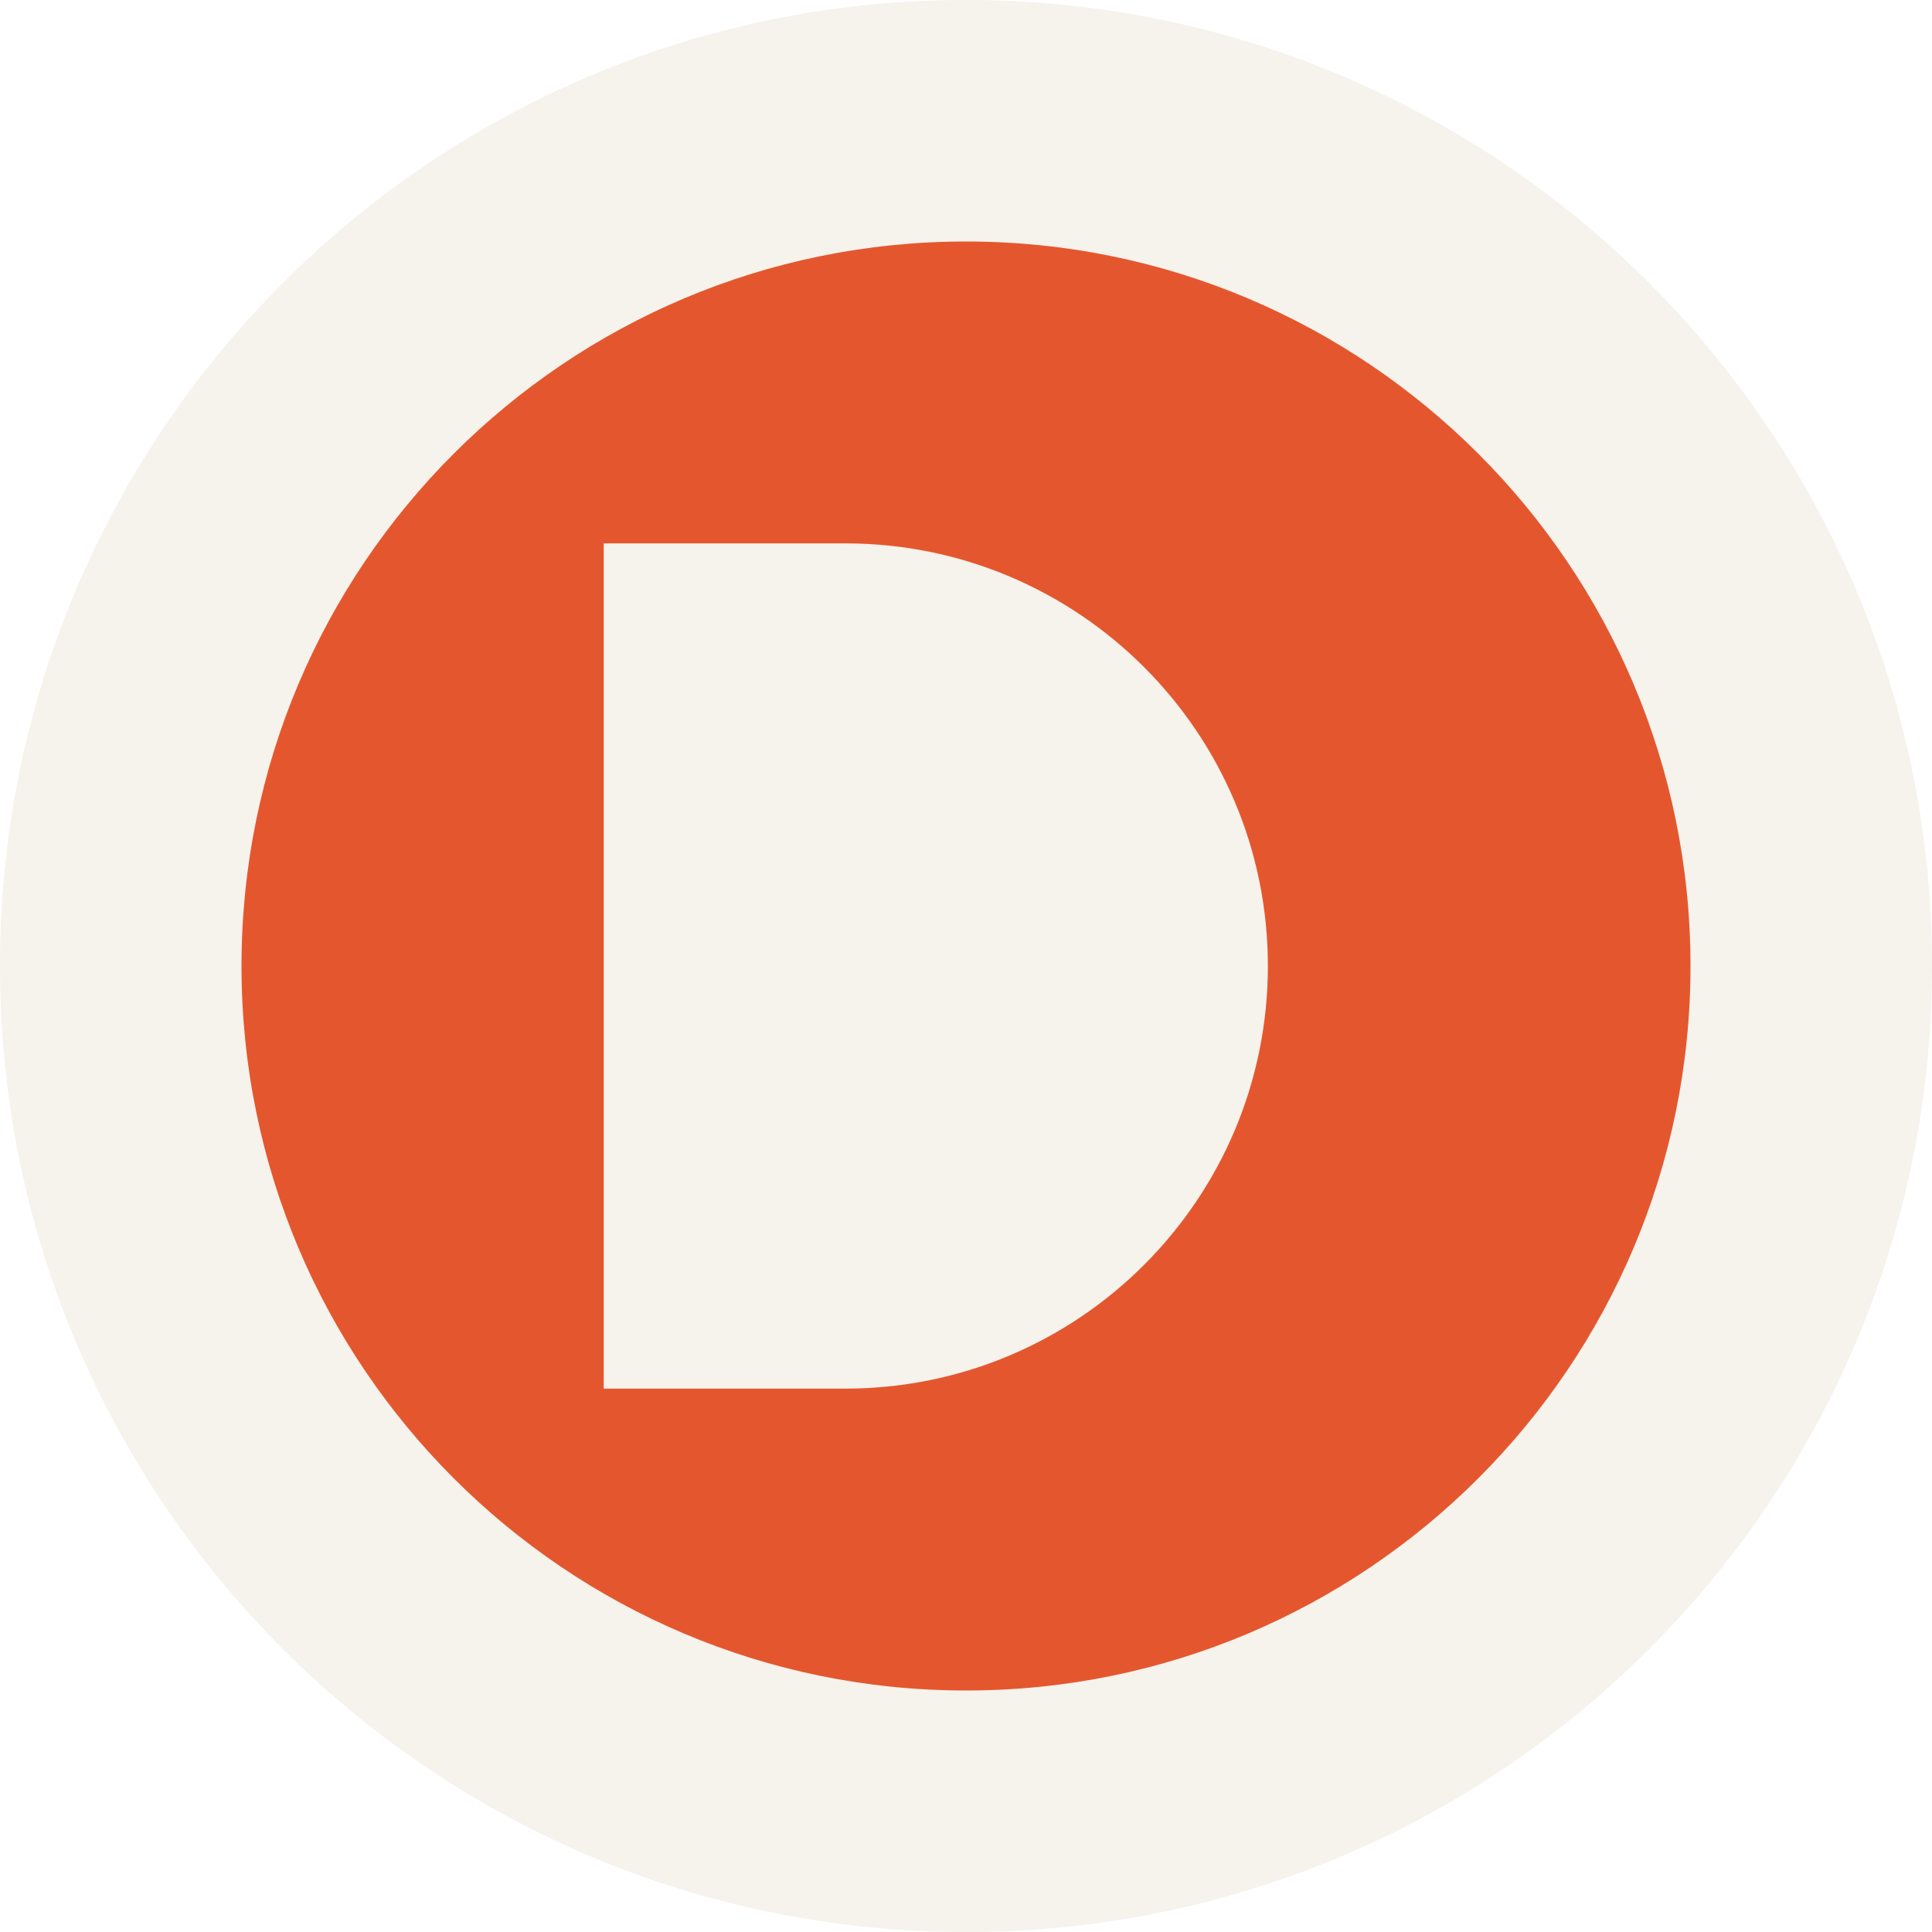
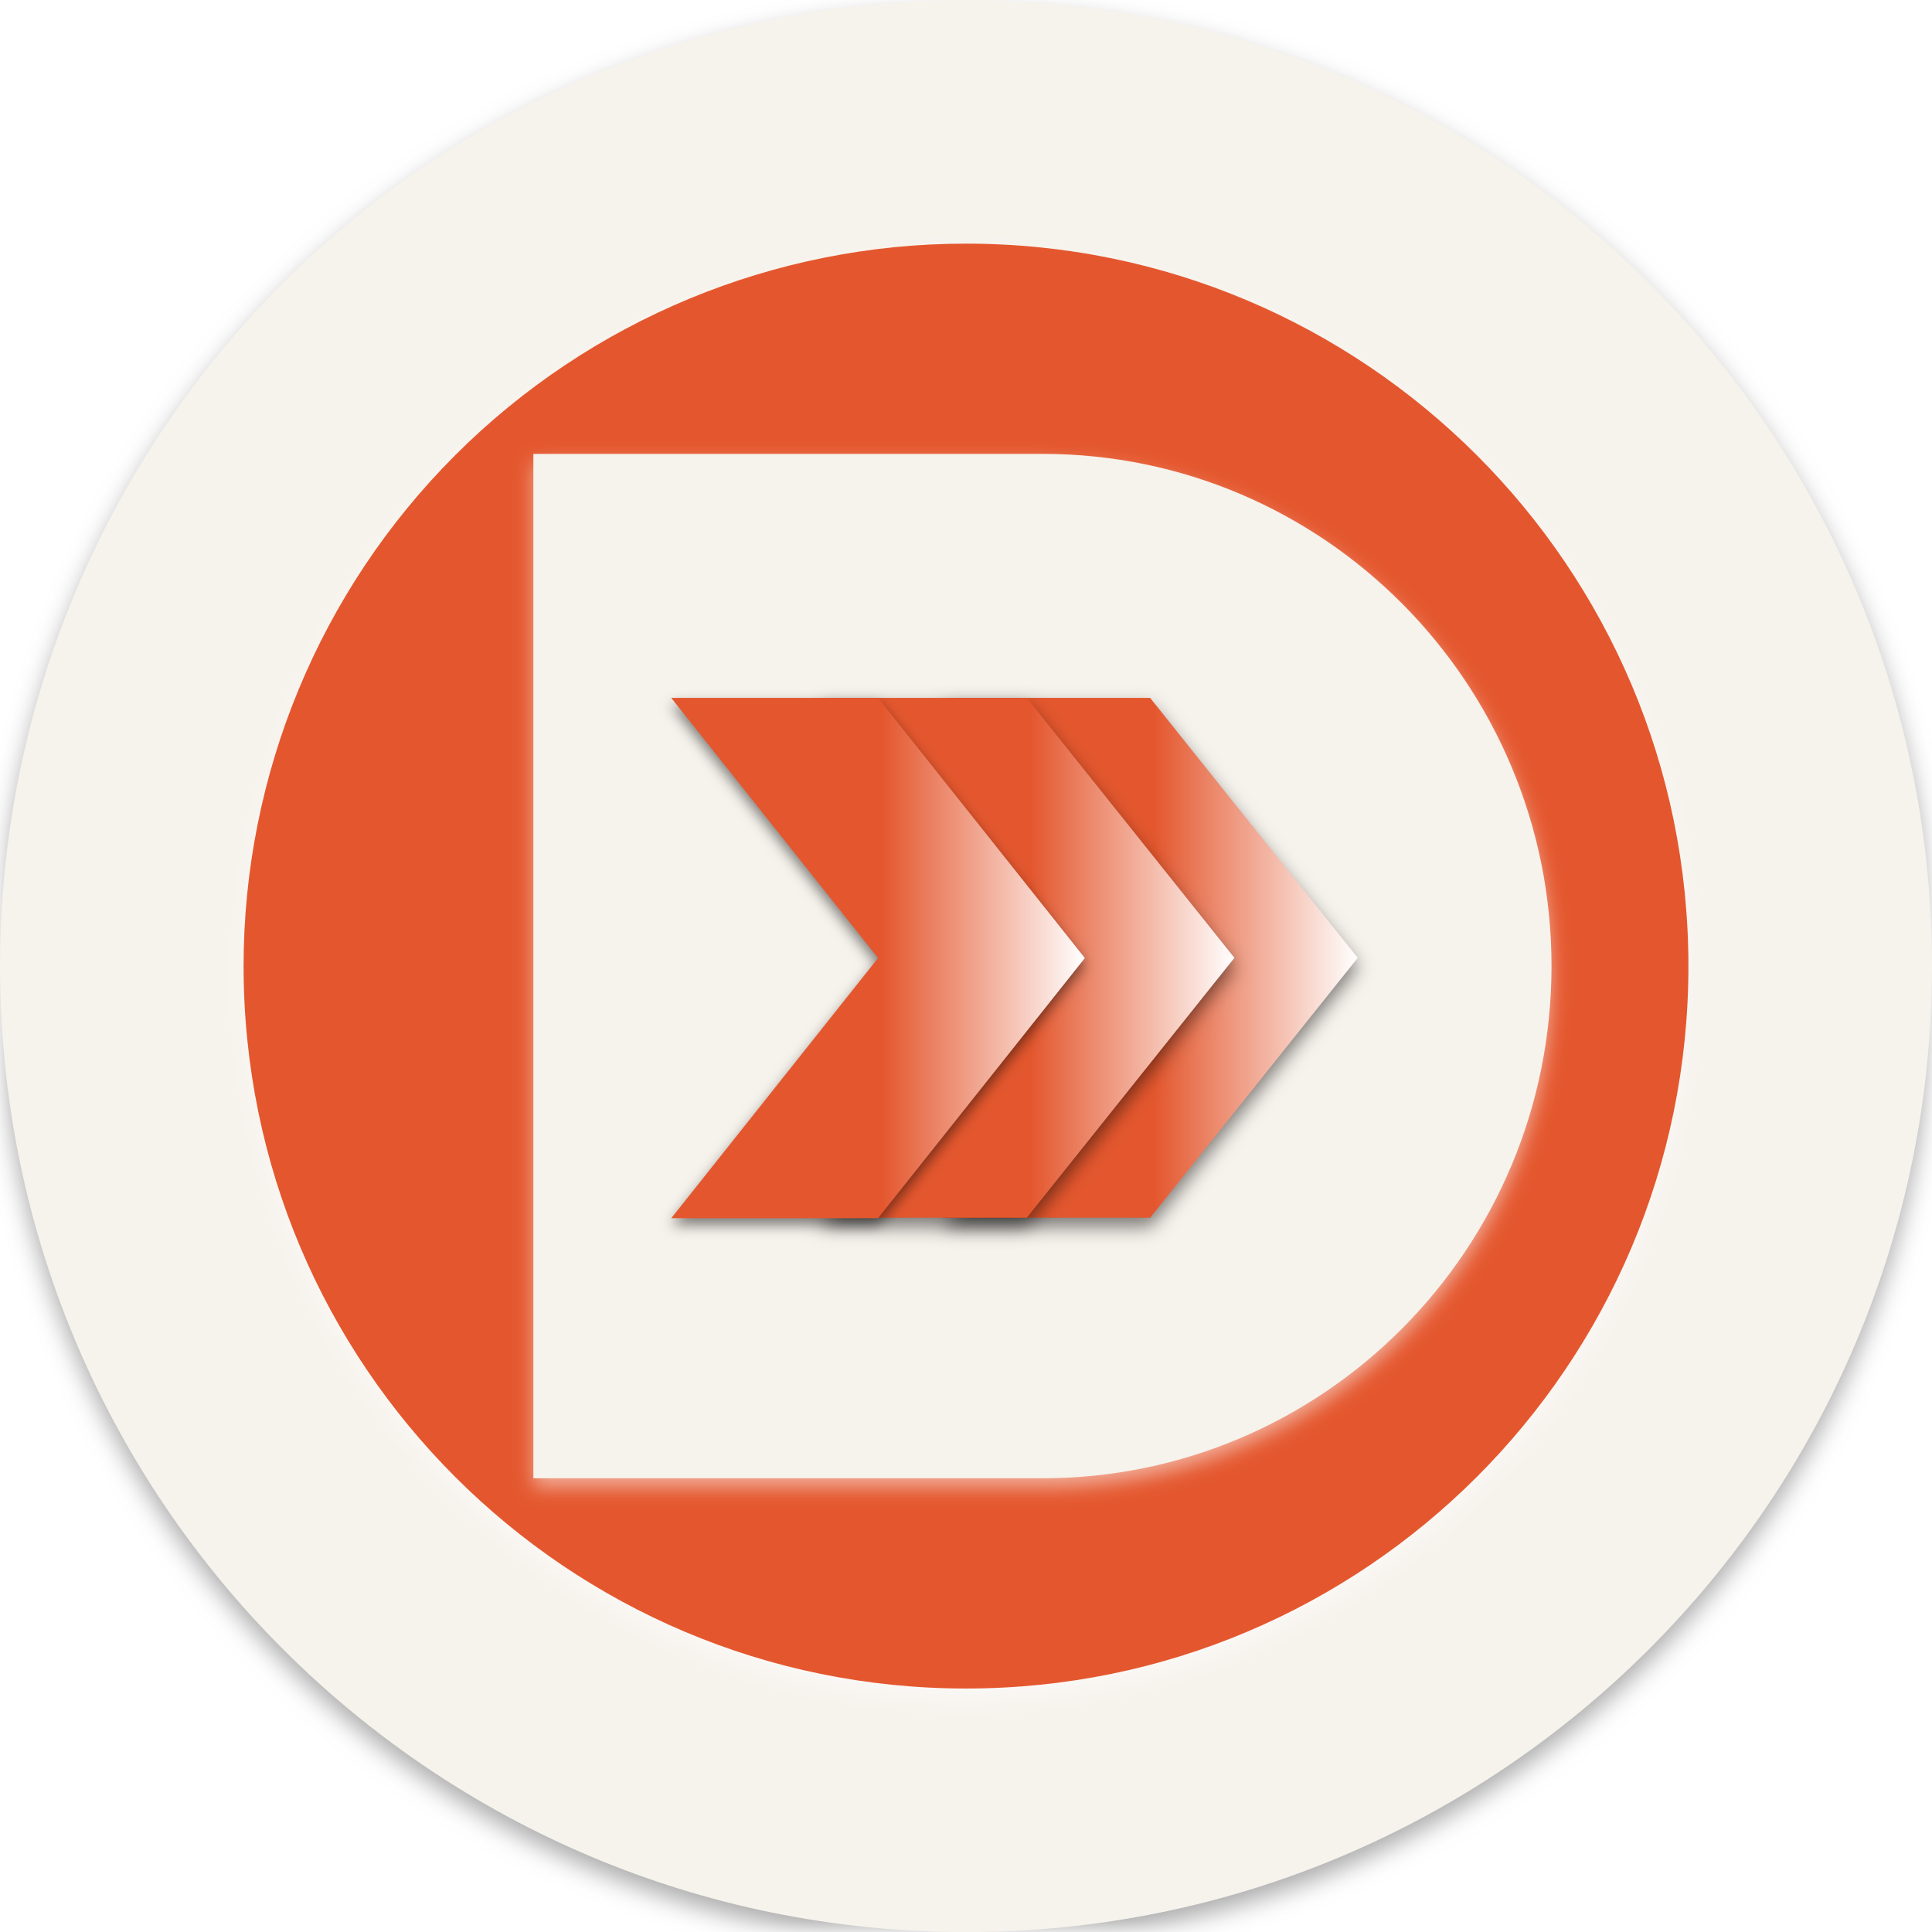
- <svg xmlns="http://www.w3.org/2000/svg" viewBox="0 0 32 32">
-   <circle cx="16" cy="16" r="16" fill="#F6F2EC" />
-   <circle cx="16" cy="16" r="12" fill="#e4572e" />
-   <path d="M 10 9 H 14 A 7 7 0 0 1 14 23 H 10 Z" fill="#F6F2EC" />
+ <svg xmlns="http://www.w3.org/2000/svg" xmlns:xlink="http://www.w3.org/1999/xlink" version="1.1" viewBox="0.0 0.0 576.0 576.0" fill="none" stroke="none" stroke-linecap="square" stroke-miterlimit="10">
+   <style>.ring{fill:#F6F2EC}@media(prefers-color-scheme:light){.ring{fill:#1F1A12}}</style>
+   <clipPath id="opsdeck_logo_dark.0">
+     <path d="m0 0l576.0 0l0 576.0l-576.0 0l0 -576.0z" clip-rule="nonzero" />
+   </clipPath>
+   <g clip-path="url(#opsdeck_logo_dark.0)">
+     <g filter="url(#shadowFilter-opsdeck_logo_dark.1)">
+       <use xlink:href="#opsdeck_logo_dark.1" transform="matrix(1.0 0.0 0.0 1.0 0.0 3.52623)" />
+     </g>
+     <defs>
+       <filter id="shadowFilter-opsdeck_logo_dark.1" filterUnits="userSpaceOnUse">
+         <feGaussianBlur in="SourceAlpha" stdDeviation="3.526" result="blur" />
+         <feComponentTransfer in="blur" color-interpolation-filters="sRGB">
+           <feFuncR type="linear" slope="0" intercept="0.349" />
+           <feFuncG type="linear" slope="0" intercept="0.349" />
+           <feFuncB type="linear" slope="0" intercept="0.349" />
+           <feFuncA type="linear" slope="0.5" intercept="0" />
+         </feComponentTransfer>
+       </filter>
+     </defs>
+     <g id="opsdeck_logo_dark.1">
+       <path class="ring" d="m576.005 288.022c0 -159.063 -128.943 -288.008 -288.002 -288.008c-76.383 0 -149.638 30.344 -203.648 84.356c-54.011 54.012 -84.354 127.268 -84.354 203.653c0 159.063 128.943 288.008 288.002 288.008c159.059 0 288.002 -128.946 288.002 -288.008zm-145.914 0c0 78.477 -63.615 142.095 -142.089 142.095c-78.474 0 -142.089 -63.618 -142.089 -142.095c0 -78.477 63.615 -142.095 142.089 -142.095c78.474 0 142.089 63.618 142.089 142.095z" fill-rule="evenodd" />
+     </g>
+     <g filter="url(#shadowFilter-opsdeck_logo_dark.2)">
+       <use xlink:href="#opsdeck_logo_dark.2" transform="matrix(1.0 0.0 0.0 1.0 0.0 3.52623)" />
+     </g>
+     <defs>
+       <filter id="shadowFilter-opsdeck_logo_dark.2" filterUnits="userSpaceOnUse">
+         <feGaussianBlur in="SourceAlpha" stdDeviation="3.526" result="blur" />
+         <feComponentTransfer in="blur" color-interpolation-filters="sRGB">
+           <feFuncR type="linear" slope="0" intercept="1.0" />
+           <feFuncG type="linear" slope="0" intercept="1.0" />
+           <feFuncB type="linear" slope="0" intercept="1.0" />
+           <feFuncA type="linear" slope="0.5" intercept="0" />
+         </feComponentTransfer>
+       </filter>
+     </defs>
+     <g id="opsdeck_logo_dark.2">
+       <path fill="#e4572e" d="m503.378 288.023c0 -118.955 -96.429 -215.386 -215.379 -215.386c-57.122 0 -111.905 22.692 -152.296 63.085c-40.391 40.393 -63.083 95.177 -63.083 152.301c0 118.955 96.429 215.386 215.379 215.386c118.951 0 215.379 -96.432 215.379 -215.386zm-109.12 0c0 58.689 -47.574 106.266 -106.26 106.266c-58.686 0 -106.26 -47.577 -106.26 -106.266c0 -58.689 47.574 -106.266 106.26 -106.266c58.686 0 106.26 47.577 106.26 106.266z" fill-rule="evenodd" />
+     </g>
+     <g filter="url(#shadowFilter-opsdeck_logo_dark.3)">
+       <use xlink:href="#opsdeck_logo_dark.3" transform="matrix(1.0 0.0 0.0 1.0 0.0 2.684302)" />
+     </g>
+     <defs>
+       <filter id="shadowFilter-opsdeck_logo_dark.3" filterUnits="userSpaceOnUse">
+         <feGaussianBlur in="SourceAlpha" stdDeviation="2.684" result="blur" />
+         <feComponentTransfer in="blur" color-interpolation-filters="sRGB">
+           <feFuncR type="linear" slope="0" intercept="1.0" />
+           <feFuncG type="linear" slope="0" intercept="1.0" />
+           <feFuncB type="linear" slope="0" intercept="1.0" />
+           <feFuncA type="linear" slope="0.5" intercept="0" />
+         </feComponentTransfer>
+       </filter>
+     </defs>
+     <g id="opsdeck_logo_dark.3">
+       <path class="ring" d="m159.017 135.316l151.773 0c83.822 0 151.773 68.369 151.773 152.707c0 84.338 -67.951 152.707 -151.773 152.707l-151.773 0z" fill-rule="evenodd" />
+     </g>
+     <g filter="url(#shadowFilter-opsdeck_logo_dark.4)">
+       <use xlink:href="#opsdeck_logo_dark.4" transform="matrix(1.0 0.0 0.0 1.0 0.0 2.684302)" />
+     </g>
+     <defs>
+       <filter id="shadowFilter-opsdeck_logo_dark.4" filterUnits="userSpaceOnUse">
+         <feGaussianBlur in="SourceAlpha" stdDeviation="2.684" result="blur" />
+         <feComponentTransfer in="blur" color-interpolation-filters="sRGB">
+           <feFuncR type="linear" slope="0" intercept="0.0" />
+           <feFuncG type="linear" slope="0" intercept="0.0" />
+           <feFuncB type="linear" slope="0" intercept="0.0" />
+           <feFuncA type="linear" slope="0.5" intercept="0" />
+         </feComponentTransfer>
+       </filter>
+     </defs>
+     <g id="opsdeck_logo_dark.4">
+       <defs>
+         <linearGradient id="opsdeck_logo_dark.5" gradientUnits="userSpaceOnUse" gradientTransform="matrix(11.12675 0.0 0.0 11.12675 0.0 0.0)" spreadMethod="pad" x1="25.254" y1="32.629" x2="36.381" y2="32.629">
+           <stop offset="0.0" stop-color="#e4572e" />
+           <stop offset="0.51" stop-color="#e4572e" />
+           <stop offset="1.0" stop-color="#ffffff" />
+         </linearGradient>
+       </defs>
+       <path fill="url(#opsdeck_logo_dark.5)" d="m280.996 208.072l61.902 0l61.902 77.492l-61.902 77.492l-61.902 0l61.902 -77.492z" fill-rule="evenodd" />
+     </g>
+     <g filter="url(#shadowFilter-opsdeck_logo_dark.6)">
+       <use xlink:href="#opsdeck_logo_dark.6" transform="matrix(1.0 0.0 0.0 1.0 0.0 2.684302)" />
+     </g>
+     <defs>
+       <filter id="shadowFilter-opsdeck_logo_dark.6" filterUnits="userSpaceOnUse">
+         <feGaussianBlur in="SourceAlpha" stdDeviation="2.684" result="blur" />
+         <feComponentTransfer in="blur" color-interpolation-filters="sRGB">
+           <feFuncR type="linear" slope="0" intercept="0.0" />
+           <feFuncG type="linear" slope="0" intercept="0.0" />
+           <feFuncB type="linear" slope="0" intercept="0.0" />
+           <feFuncA type="linear" slope="0.5" intercept="0" />
+         </feComponentTransfer>
+       </filter>
+     </defs>
+     <g id="opsdeck_logo_dark.6">
+       <defs>
+         <linearGradient id="opsdeck_logo_dark.7" gradientUnits="userSpaceOnUse" gradientTransform="matrix(11.12675 0.0 0.0 11.12675 0.0 0.0)" spreadMethod="pad" x1="21.949" y1="32.629" x2="33.076" y2="32.629">
+           <stop offset="0.0" stop-color="#e4572e" />
+           <stop offset="0.51" stop-color="#e4572e" />
+           <stop offset="1.0" stop-color="#ffffff" />
+         </linearGradient>
+       </defs>
+       <path fill="url(#opsdeck_logo_dark.7)" d="m244.221 208.072l61.902 0l61.902 77.492l-61.902 77.492l-61.902 0l61.902 -77.492z" fill-rule="evenodd" />
+     </g>
+     <g filter="url(#shadowFilter-opsdeck_logo_dark.8)">
+       <use xlink:href="#opsdeck_logo_dark.8" transform="matrix(1.0 0.0 0.0 1.0 0.0 2.022302)" />
+     </g>
+     <defs>
+       <filter id="shadowFilter-opsdeck_logo_dark.8" filterUnits="userSpaceOnUse">
+         <feGaussianBlur in="SourceAlpha" stdDeviation="2.022" result="blur" />
+         <feComponentTransfer in="blur" color-interpolation-filters="sRGB">
+           <feFuncR type="linear" slope="0" intercept="0.0" />
+           <feFuncG type="linear" slope="0" intercept="0.0" />
+           <feFuncB type="linear" slope="0" intercept="0.0" />
+           <feFuncA type="linear" slope="0.5" intercept="0" />
+         </feComponentTransfer>
+       </filter>
+     </defs>
+     <g id="opsdeck_logo_dark.8">
+       <defs>
+         <linearGradient id="opsdeck_logo_dark.9" gradientUnits="userSpaceOnUse" gradientTransform="matrix(11.10455 0.0 0.0 11.10455 0.0 0.0)" spreadMethod="pad" x1="18.022" y1="32.707" x2="29.127" y2="32.707">
+           <stop offset="0.0" stop-color="#e4572e" />
+           <stop offset="0.51" stop-color="#e4572e" />
+           <stop offset="1.0" stop-color="#ffffff" />
+         </linearGradient>
+       </defs>
+       <path fill="url(#opsdeck_logo_dark.9)" d="m200.128 208.072l61.656 0l61.656 77.56l-61.656 77.56l-61.656 0l61.656 -77.56z" fill-rule="evenodd" />
+     </g>
+   </g>
</svg>
